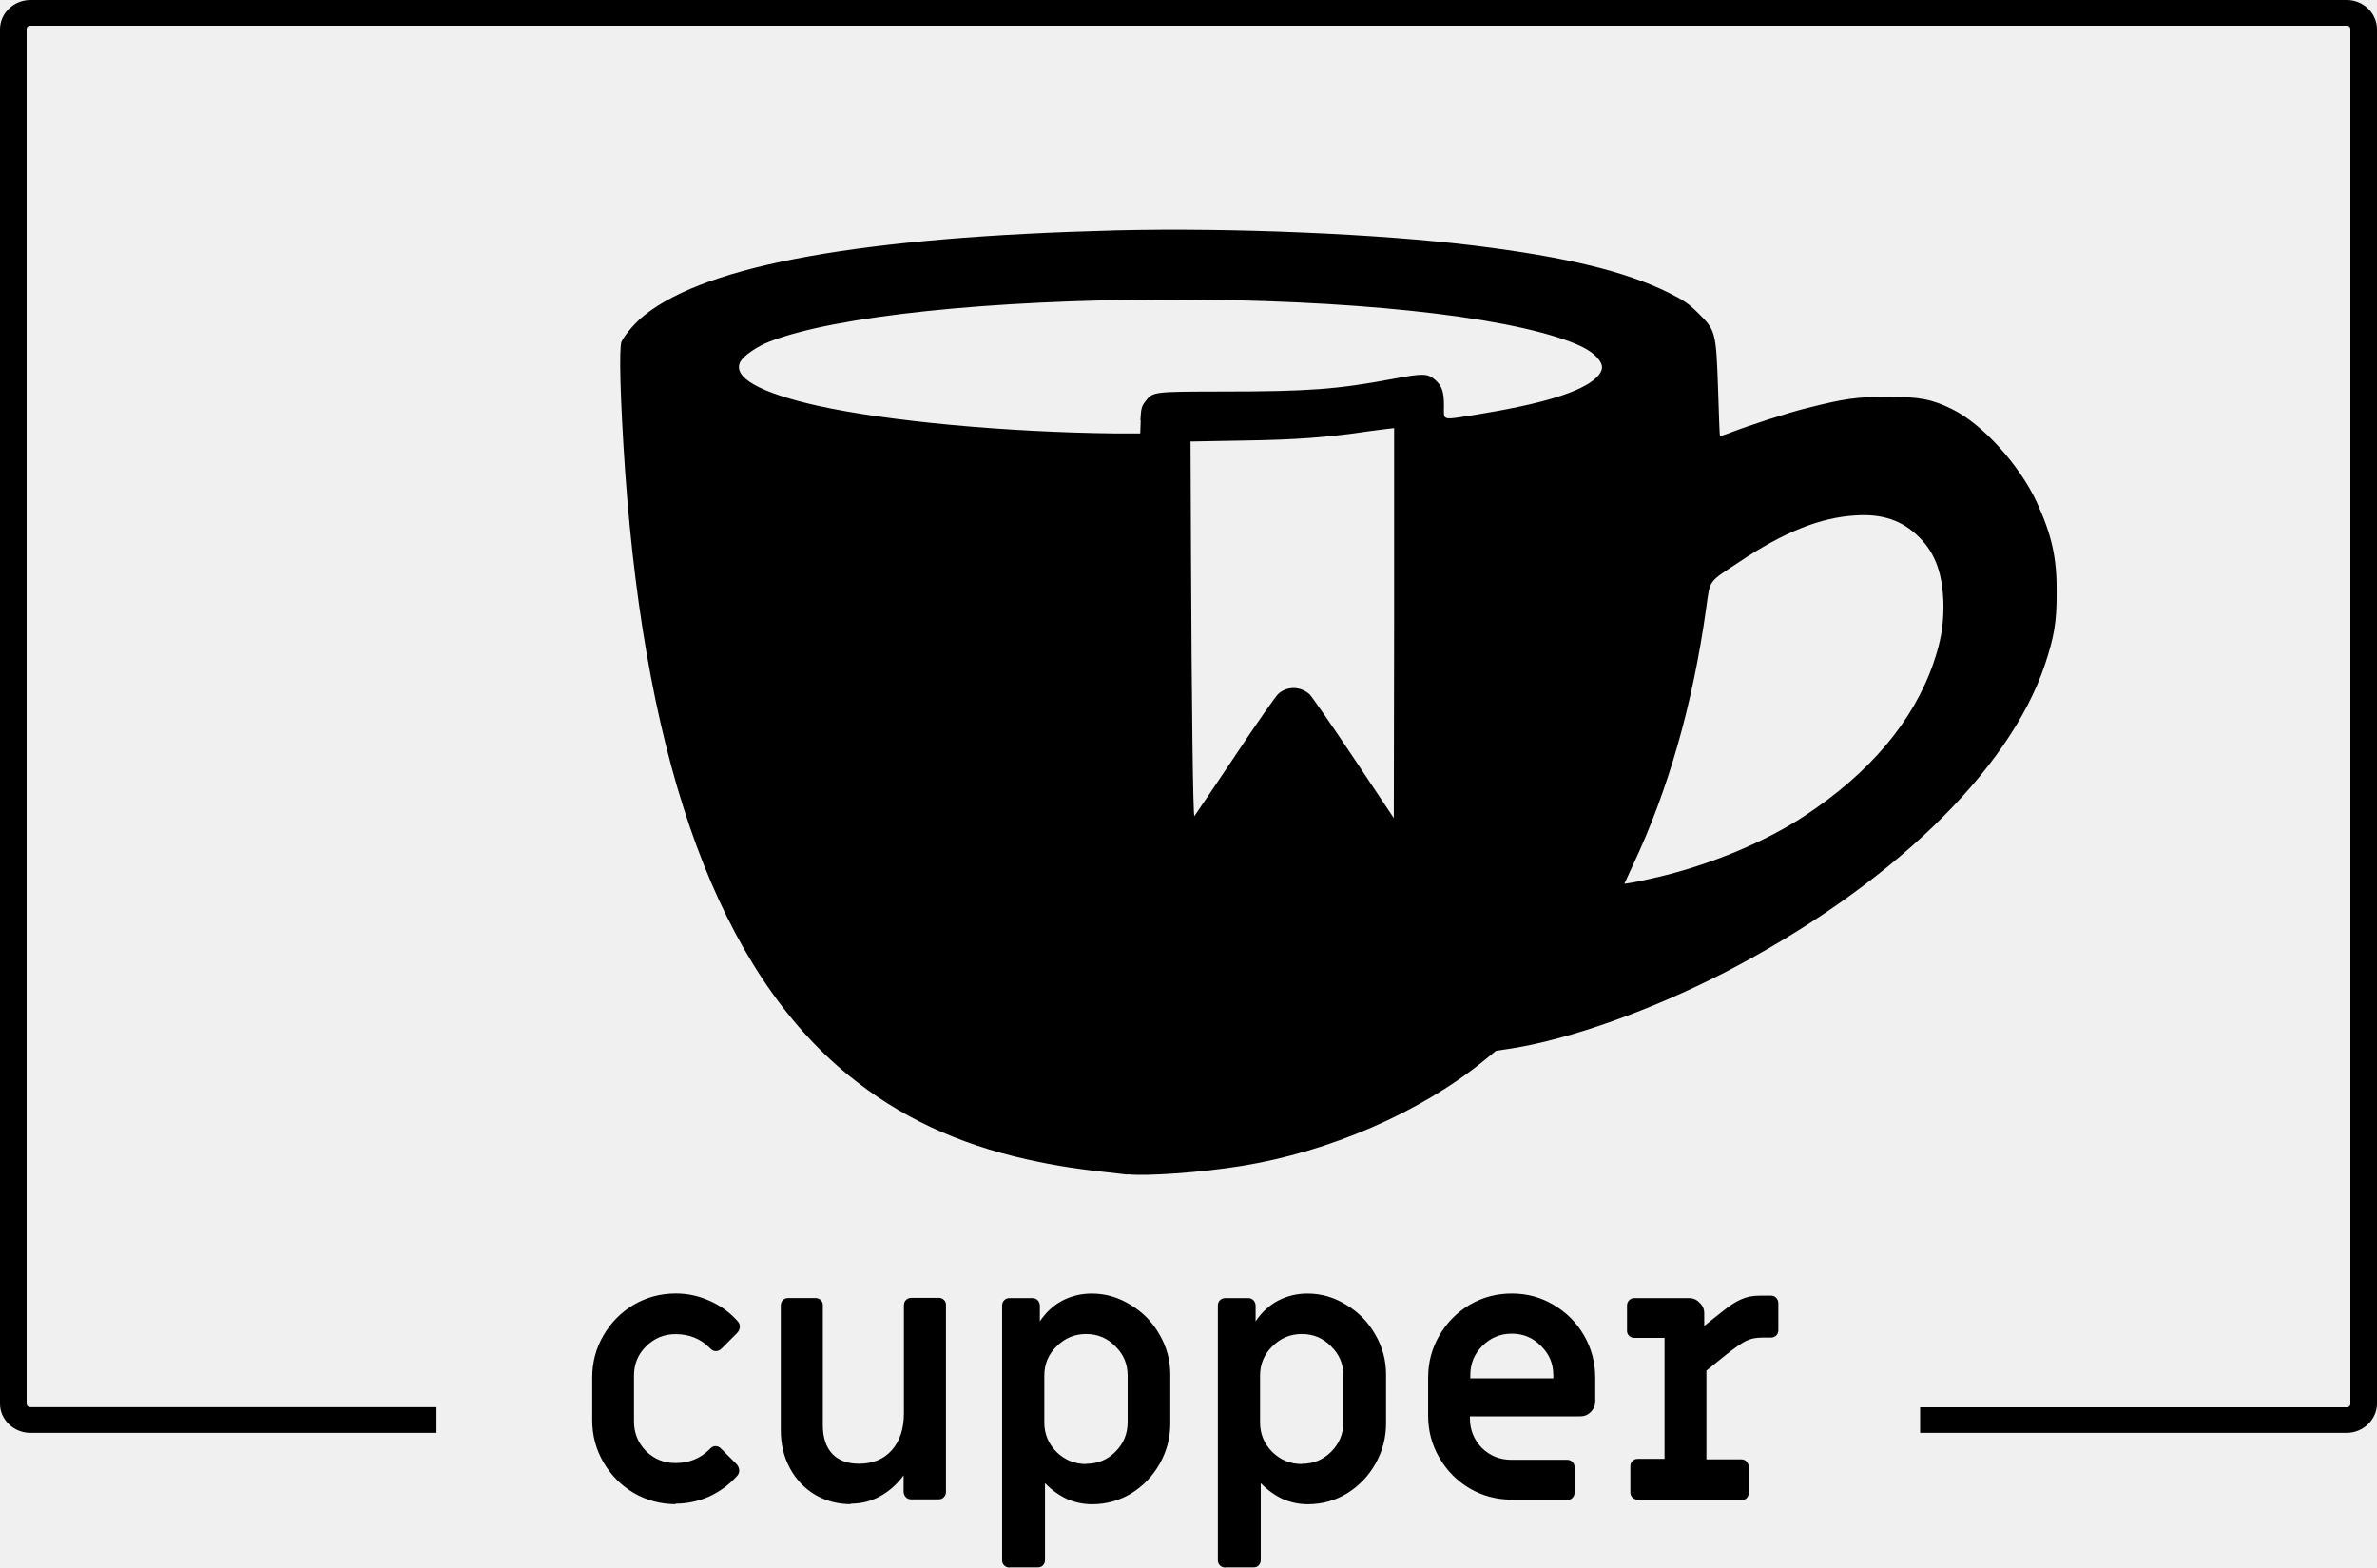
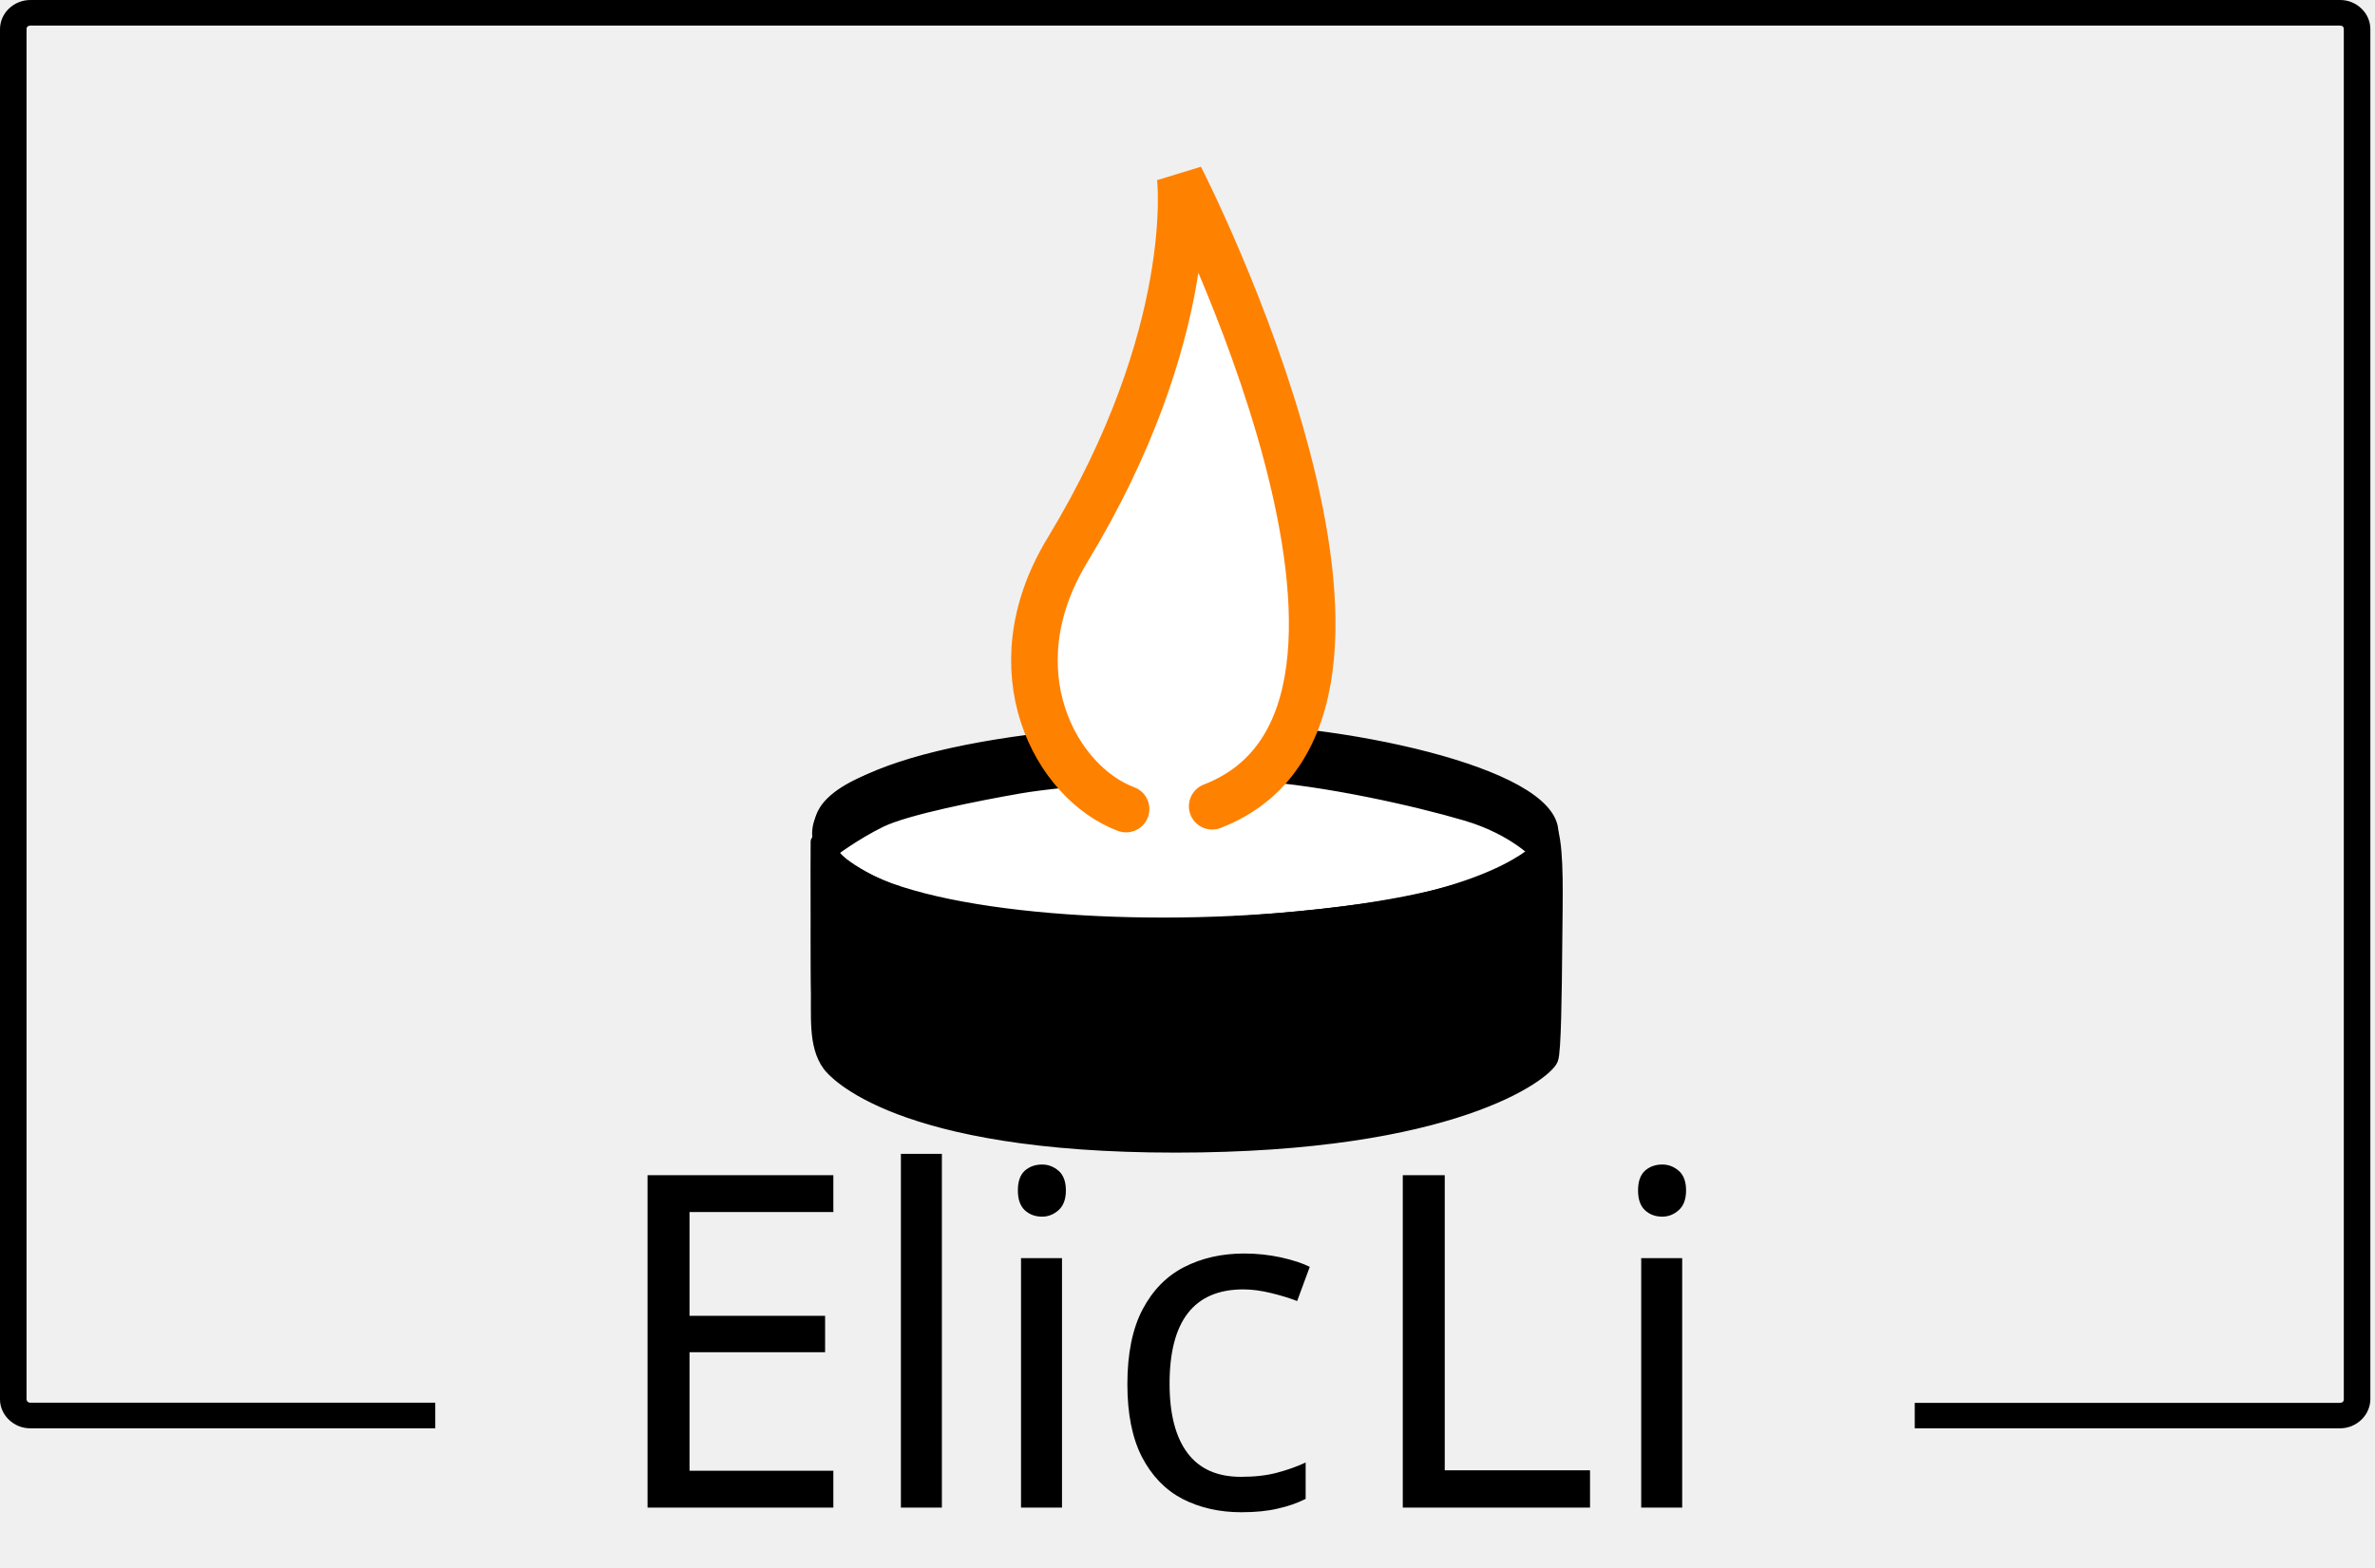
- <svg xmlns="http://www.w3.org/2000/svg" viewBox="0 0 152.7 100.69">
-   <path d="M1.96 0C.88 0 0 .85 0 1.88v88.3c0 1 .88 1.86 1.94 1.86h26.1v-1.65H1.96c-.15 0-.25-.1-.25-.23V1.87c0-.14.1-.22.24-.22h148.8c.15 0 .24.08.24.23v88.3c0 .13-.1.22-.24.22h-27.4v1.64h27.4c1.07 0 1.95-.86 1.95-1.88V1.87c0-1.02-.88-1.87-1.94-1.87H1.96z" white-space="normal" style="text-decoration-color:#000000;isolation:auto;mix-blend-mode:normal;text-indent:0;block-progression:tb;text-decoration-line:none;text-transform:none;text-decoration-style:solid" color="#000" solid-color="#000000" />
-   <path d="M72.43 75.45c-3.22-.35-4.48-.54-6.43-.97-4.5-1-8.23-2.75-11.48-5.4-8.24-6.7-13-19.6-14.36-38.8-.32-4.66-.4-7.98-.23-8.34.25-.5.93-1.27 1.48-1.7 4.06-3.24 14-5.02 30.3-5.44 7.44-.18 16.9.22 23.04.98 5.87.73 9.62 1.64 12.4 3 1.04.52 1.3.7 1.95 1.34 1.12 1.1 1.14 1.2 1.27 4.88.05 1.65.1 3 .12 3.02 0 0 .25-.07.54-.18 1.34-.52 3.74-1.3 5.06-1.63 2.38-.6 3.17-.72 5.18-.72 2.04 0 2.84.15 4.15.8 1.93.95 4.3 3.56 5.42 5.96.97 2.14 1.3 3.56 1.28 5.85 0 1.9-.16 2.8-.75 4.58-2.3 6.9-10.07 14.34-20.6 19.8-4.68 2.4-9.83 4.25-13.62 4.86l-1.05.16-.82.67c-4.08 3.3-9.88 5.82-15.56 6.73-2.63.42-6 .66-7.3.53zm34.03-19.1c3.4-.8 6.9-2.25 9.45-3.93 4.18-2.75 7-6.07 8.3-9.84.46-1.34.64-2.35.64-3.64-.02-2-.5-3.4-1.58-4.45-1.07-1.06-2.34-1.5-4.08-1.38-2.25.13-4.6 1.07-7.45 2.98-2.05 1.36-1.87 1.1-2.14 3.02-.86 6.16-2.45 11.7-4.7 16.46l-.55 1.2.46-.07c.26-.04 1-.2 1.64-.35zm-27.14-7.77c1.38-2.07 2.65-3.9 2.82-4.03.58-.5 1.44-.46 2 .06.16.17 1.45 2.02 2.85 4.12l2.55 3.82.02-12.5V27.5c-.02 0-.74.08-1.62.2-2.67.4-4.73.55-8.16.6l-3.3.06.03 7.1c.04 9.5.13 17.06.22 16.96.04-.04 1.2-1.77 2.6-3.85zm-6.06-21.57c.04-.75.07-.9.3-1.2.5-.66.47-.65 4.97-.66 5.52 0 7.38-.14 11-.82 1.87-.35 2.17-.34 2.63.04.47.4.6.78.6 1.68 0 1-.2.94 1.98.6 4.34-.7 6.84-1.46 7.82-2.4.45-.45.47-.8.06-1.26-.35-.4-.9-.72-1.78-1.05-4.46-1.68-14.23-2.7-25.75-2.7-11.48.02-21.44 1.06-25.65 2.7-.84.33-1.65.9-1.87 1.28-.55 1 1.2 2 4.94 2.84 4.5 1 12.1 1.7 19.08 1.78h1.66l.03-.84zM43.42 96.62q-1.468 0-2.71-.723-1.22-.723-1.943-1.965-.723-1.243-.723-2.71v-2.734q0-1.47.723-2.71t1.942-1.966q1.24-.723 2.71-.723 1.13 0 2.17.47 1.03.45 1.78 1.29.16.16.16.36 0 .25-.21.45l-.97.97q-.16.16-.37.16t-.39-.21q-.88-.88-2.19-.88-1.11 0-1.9.79-.77.76-.77 1.87v2.96q0 1.1.77 1.89.79.77 1.89.77 1.31 0 2.19-.88.18-.21.38-.21t.36.16l.97.97q.2.2.2.45 0 .2-.16.36-.75.83-1.79 1.31-1.04.45-2.17.45zm11.26 0q-1.288 0-2.327-.61-1.016-.61-1.604-1.694-.59-1.084-.59-2.44v-8.02q0-.203.13-.338t.34-.136h1.76q.2 0 .34.136t.13.34v7.68q0 1.197.61 1.852.61.632 1.71.632 1.33 0 2.1-.858.79-.88.79-2.395v-6.92q0-.21.13-.34t.34-.14h1.76q.2 0 .34.13t.13.34v12q0 .2-.14.34t-.34.13h-1.76q-.21 0-.34-.14t-.14-.34v-1.06q-.63.86-1.52 1.35-.86.47-1.9.47zm10.17 4.07q-.203 0-.34-.136t-.134-.338V83.86q0-.203.135-.338t.34-.136h1.47q.21 0 .34.136t.14.34v1.015q.59-.88 1.45-1.333.88-.45 1.88-.45 1.33 0 2.49.72 1.18.702 1.86 1.9.7 1.196.7 2.574v3.14q0 1.378-.67 2.576t-1.83 1.92q-1.15.7-2.53.7-.83 0-1.62-.34-.762-.36-1.4-1.015v4.94q0 .2-.13.34t-.34.13h-1.77zm4.925-6.664q1.107 0 1.875-.768.79-.79.79-1.898v-3.004q0-1.107-.79-1.875-.768-.79-1.875-.79t-1.898.79q-.79.77-.79 1.88v3.01q0 1.11.79 1.9.79.77 1.898.77zm8.935 6.664q-.203 0-.34-.136t-.134-.338V83.86q0-.203.135-.338t.34-.136h1.47q.21 0 .34.136t.14.34v1.015q.59-.88 1.45-1.333.88-.45 1.88-.45 1.33 0 2.49.72 1.18.702 1.86 1.9.7 1.196.7 2.574v3.14q0 1.378-.67 2.576t-1.83 1.92q-1.15.7-2.53.7-.83 0-1.62-.34-.762-.36-1.4-1.015v4.94q0 .2-.13.34t-.34.13h-1.77zm4.925-6.664q1.107 0 1.875-.768.79-.79.79-1.898v-3.004q0-1.107-.79-1.875-.768-.79-1.875-.79t-1.898.79q-.79.77-.79 1.88v3.01q0 1.11.79 1.9.79.77 1.898.77zM97.12 96.33q-1.468 0-2.71-.723-1.22-.723-1.943-1.965-.723-1.243-.723-2.71v-2.44q0-1.47.722-2.71t1.943-1.967q1.24-.723 2.71-.723t2.68.723q1.24.723 1.96 1.966.72 1.25.72 2.71v1.52q0 .41-.3.7-.27.27-.68.27h-7.07v.12q0 1.11.76 1.9.79.77 1.9.77h3.59q.2 0 .34.14t.13.34v1.63q0 .21-.14.34t-.338.14H97.1zm2.666-7.794v-.203q0-1.107-.79-1.875-.77-.79-1.876-.79t-1.898.79q-.768.768-.768 1.875v.203h5.33zm5.424 7.794q-.203 0-.34-.136t-.134-.338v-1.672q0-.203.135-.34t.34-.134h1.72v-7.77h-1.94q-.2 0-.34-.137t-.13-.34V83.86q0-.203.14-.34t.34-.134h3.5q.41 0 .68.294.3.27.3.677v.813l1.22-.97q.68-.543 1.18-.746.5-.226 1.18-.226h.7q.21 0 .34.135t.14.34v1.738q0 .21-.13.34t-.34.14h-.58q-.59 0-1.02.21-.43.21-1.31.91l-1.24 1v5.7h2.238q.21 0 .34.14t.14.34v1.67q0 .21-.132.34t-.34.14h-6.59z" />
+ <svg xmlns="http://www.w3.org/2000/svg" width="100%" height="100%" viewBox="0 0 153 101" version="1.1" xml:space="preserve" style="fill-rule:evenodd;clip-rule:evenodd;stroke-linejoin:round;stroke-miterlimit:1.414;">
+   <path d="M1.96,0C0.88,0 0,0.85 0,1.88L0,90.18C0,91.18 0.88,92.04 1.94,92.04L28.04,92.04L28.04,90.39L1.96,90.39C1.81,90.39 1.71,90.29 1.71,90.16L1.71,1.87C1.71,1.73 1.81,1.65 1.95,1.65L150.75,1.65C150.9,1.65 150.99,1.73 150.99,1.88L150.99,90.18C150.99,90.31 150.89,90.4 150.75,90.4L123.35,90.4L123.35,92.04L150.75,92.04C151.82,92.04 152.7,91.18 152.7,90.16L152.7,1.87C152.7,0.85 151.82,0 150.76,0L1.96,0Z" style="fill-rule:nonzero;" />
+   <g transform="matrix(1,0,0,1,-54.1937,45.3379)">
+     <text x="93.005px" y="51.811px" style="font-family:'JCfg', 'PilGi';font-size:30px;">Elic</text>
+     <text x="141.655px" y="51.811px" style="font-family:'JCfg', 'PilGi';font-size:30px;">Li</text>
+   </g>
+   <g transform="matrix(0.519517,0,0,0.87703,35.2505,13.3912)">
+     <g transform="matrix(0.188934,0,0,0.16404,32.0976,3.15868)">
+       <ellipse cx="248.693" cy="282.25" rx="241" ry="68" style="fill:white;" />
+     </g>
+     <g id="path5" transform="matrix(0.188934,0,0,0.0974399,23.508,15.4123)">
+       <path d="M53.922,319.73C53.922,319.73 53.25,460.89 55.938,470.295C58.626,479.705 60.666,498.48 105.008,518.019C184.323,552.976 319.039,553.377 411.52,535.498C512.348,516.002 531.84,483.736 531.84,483.736L533.856,317.037C533.856,317.037 521.086,345.938 442.438,366.106C417.49,372.502 305.166,389.627 211.883,382.235C76.102,371.488 53.922,319.73 53.922,319.73Z" style="fill-rule:nonzero;stroke:black;stroke-width:10.87px;" />
+     </g>
+     <g id="path7" transform="matrix(0.188934,0,0,0.0974399,23.508,15.4123)">
+       <path d="M56.777,309.309C56.777,309.309 50.226,287.633 98.622,269.485C147.019,251.337 273.052,228.145 361.782,239.739C450.509,251.337 516.048,282.087 523.101,293.177C530.161,304.272 527.64,329.983 527.64,329.983C527.64,329.983 512.011,309.815 479.243,298.725C446.473,287.635 386.485,272.006 339.597,268.479C292.714,264.948 213.058,272.51 185.331,278.057C157.603,283.6 110.722,294.19 93.581,303.768C76.439,313.345 60.81,326.956 60.81,326.956L56.777,309.309Z" style="fill-rule:nonzero;stroke:black;stroke-width:10.87px;" />
+     </g>
+     <g id="path11" transform="matrix(0.188934,0,0,0.0974399,23.508,15.4123)">
+       <path d="M532.598,312.679C532.598,270.659 395.309,235.706 302.629,237.05C180.301,238.823 56.106,265.273 56.106,313.675C56.106,362.077 174.106,385.343 292.211,383.585C411.145,381.812 532.598,354.699 532.598,312.679Z" style="fill:none;stroke:black;stroke-width:13.31px;stroke-linecap:round;stroke-linejoin:miter;stroke-miterlimit:4;" />
+     </g>
+     <g id="path13" transform="matrix(0.188934,0,0,0.0974399,23.508,15.4123)">
+       <path d="M532.598,312.679C536.332,328.757 535.404,361.632 535.16,394.339C534.85,436.37 534.371,478.104 532.492,483.522C529.152,493.152 470.34,547.6 287.84,547.6C105.344,547.6 65.164,491.488 62.668,487.549C53.34,472.826 55.694,451.377 55.266,426.27C55.098,416.684 56.039,327.082 56.274,318.386" style="fill:none;stroke:black;stroke-width:13.31px;stroke-linecap:round;stroke-linejoin:miter;stroke-miterlimit:4;" />
+     </g>
+     <g id="path15" transform="matrix(0.188934,0,0,0.0974399,23.508,15.4123)">
+       <path d="M532.598,343.602C532.598,301.581 395.309,266.628 302.629,267.968C180.301,269.745 56.106,296.191 56.106,344.593" style="fill:none;stroke:black;stroke-width:8.09px;stroke-linecap:round;stroke-linejoin:miter;stroke-miterlimit:4;" />
+     </g>
+   </g>
+   <g transform="matrix(1,0,0,1,-1.41163,7.76026)">
+     <g id="path18" transform="matrix(0.16404,0,0,0.16404,30.0062,-4.78501)">
+       <path d="M275.07,301.582C244.894,296.918 213.683,249.422 244.82,198.066C296.579,112.699 289.183,51.531 289.183,51.531C289.183,51.531 402.11,272.004 294.562,300.91" style="fill:white;fill-rule:nonzero;" />
+     </g>
+     <g id="path20" transform="matrix(0.16404,0,0,0.16404,30.0062,-4.78501)">
+       <path d="M267.921,299.69C240.346,289.38 216.146,245.36 244.82,198.066C296.579,112.699 289.183,51.531 289.183,51.531C289.183,51.531 396.905,261.842 301.73,298.581" style="fill:none;stroke:rgb(255,129,0);stroke-width:18.29px;stroke-linecap:round;stroke-linejoin:miter;stroke-miterlimit:4;" />
+     </g>
+   </g>
</svg>
